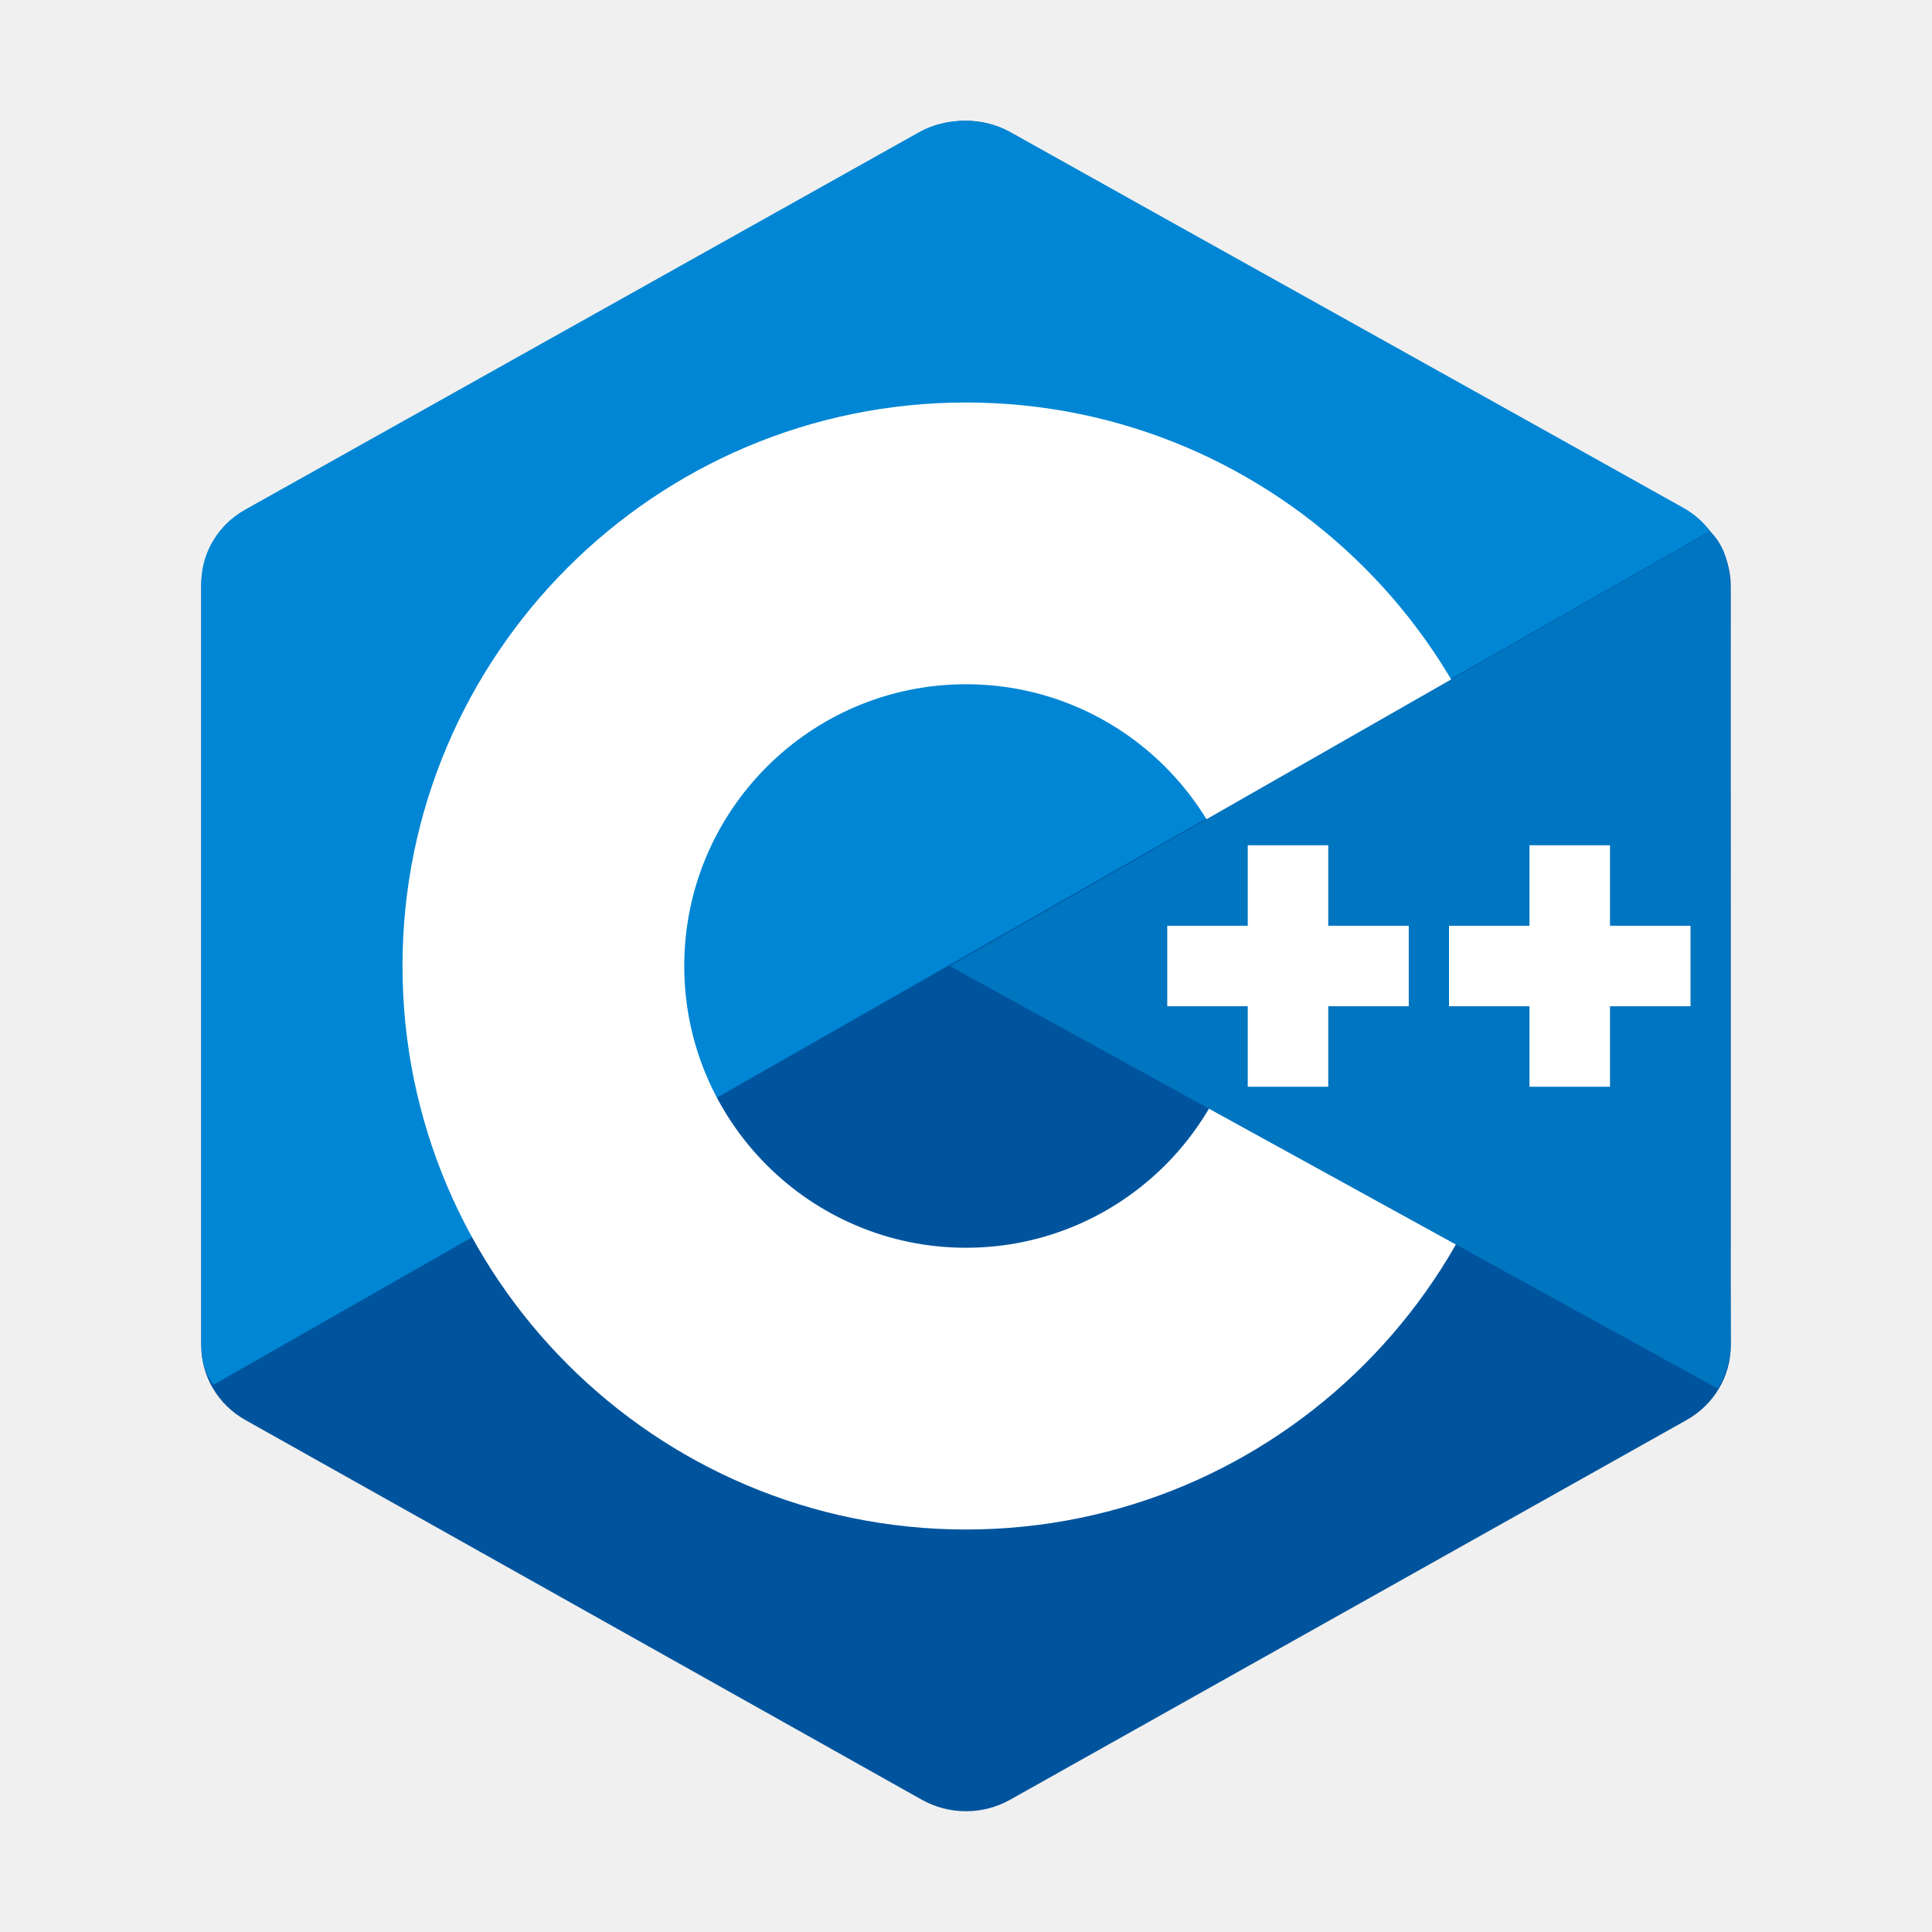
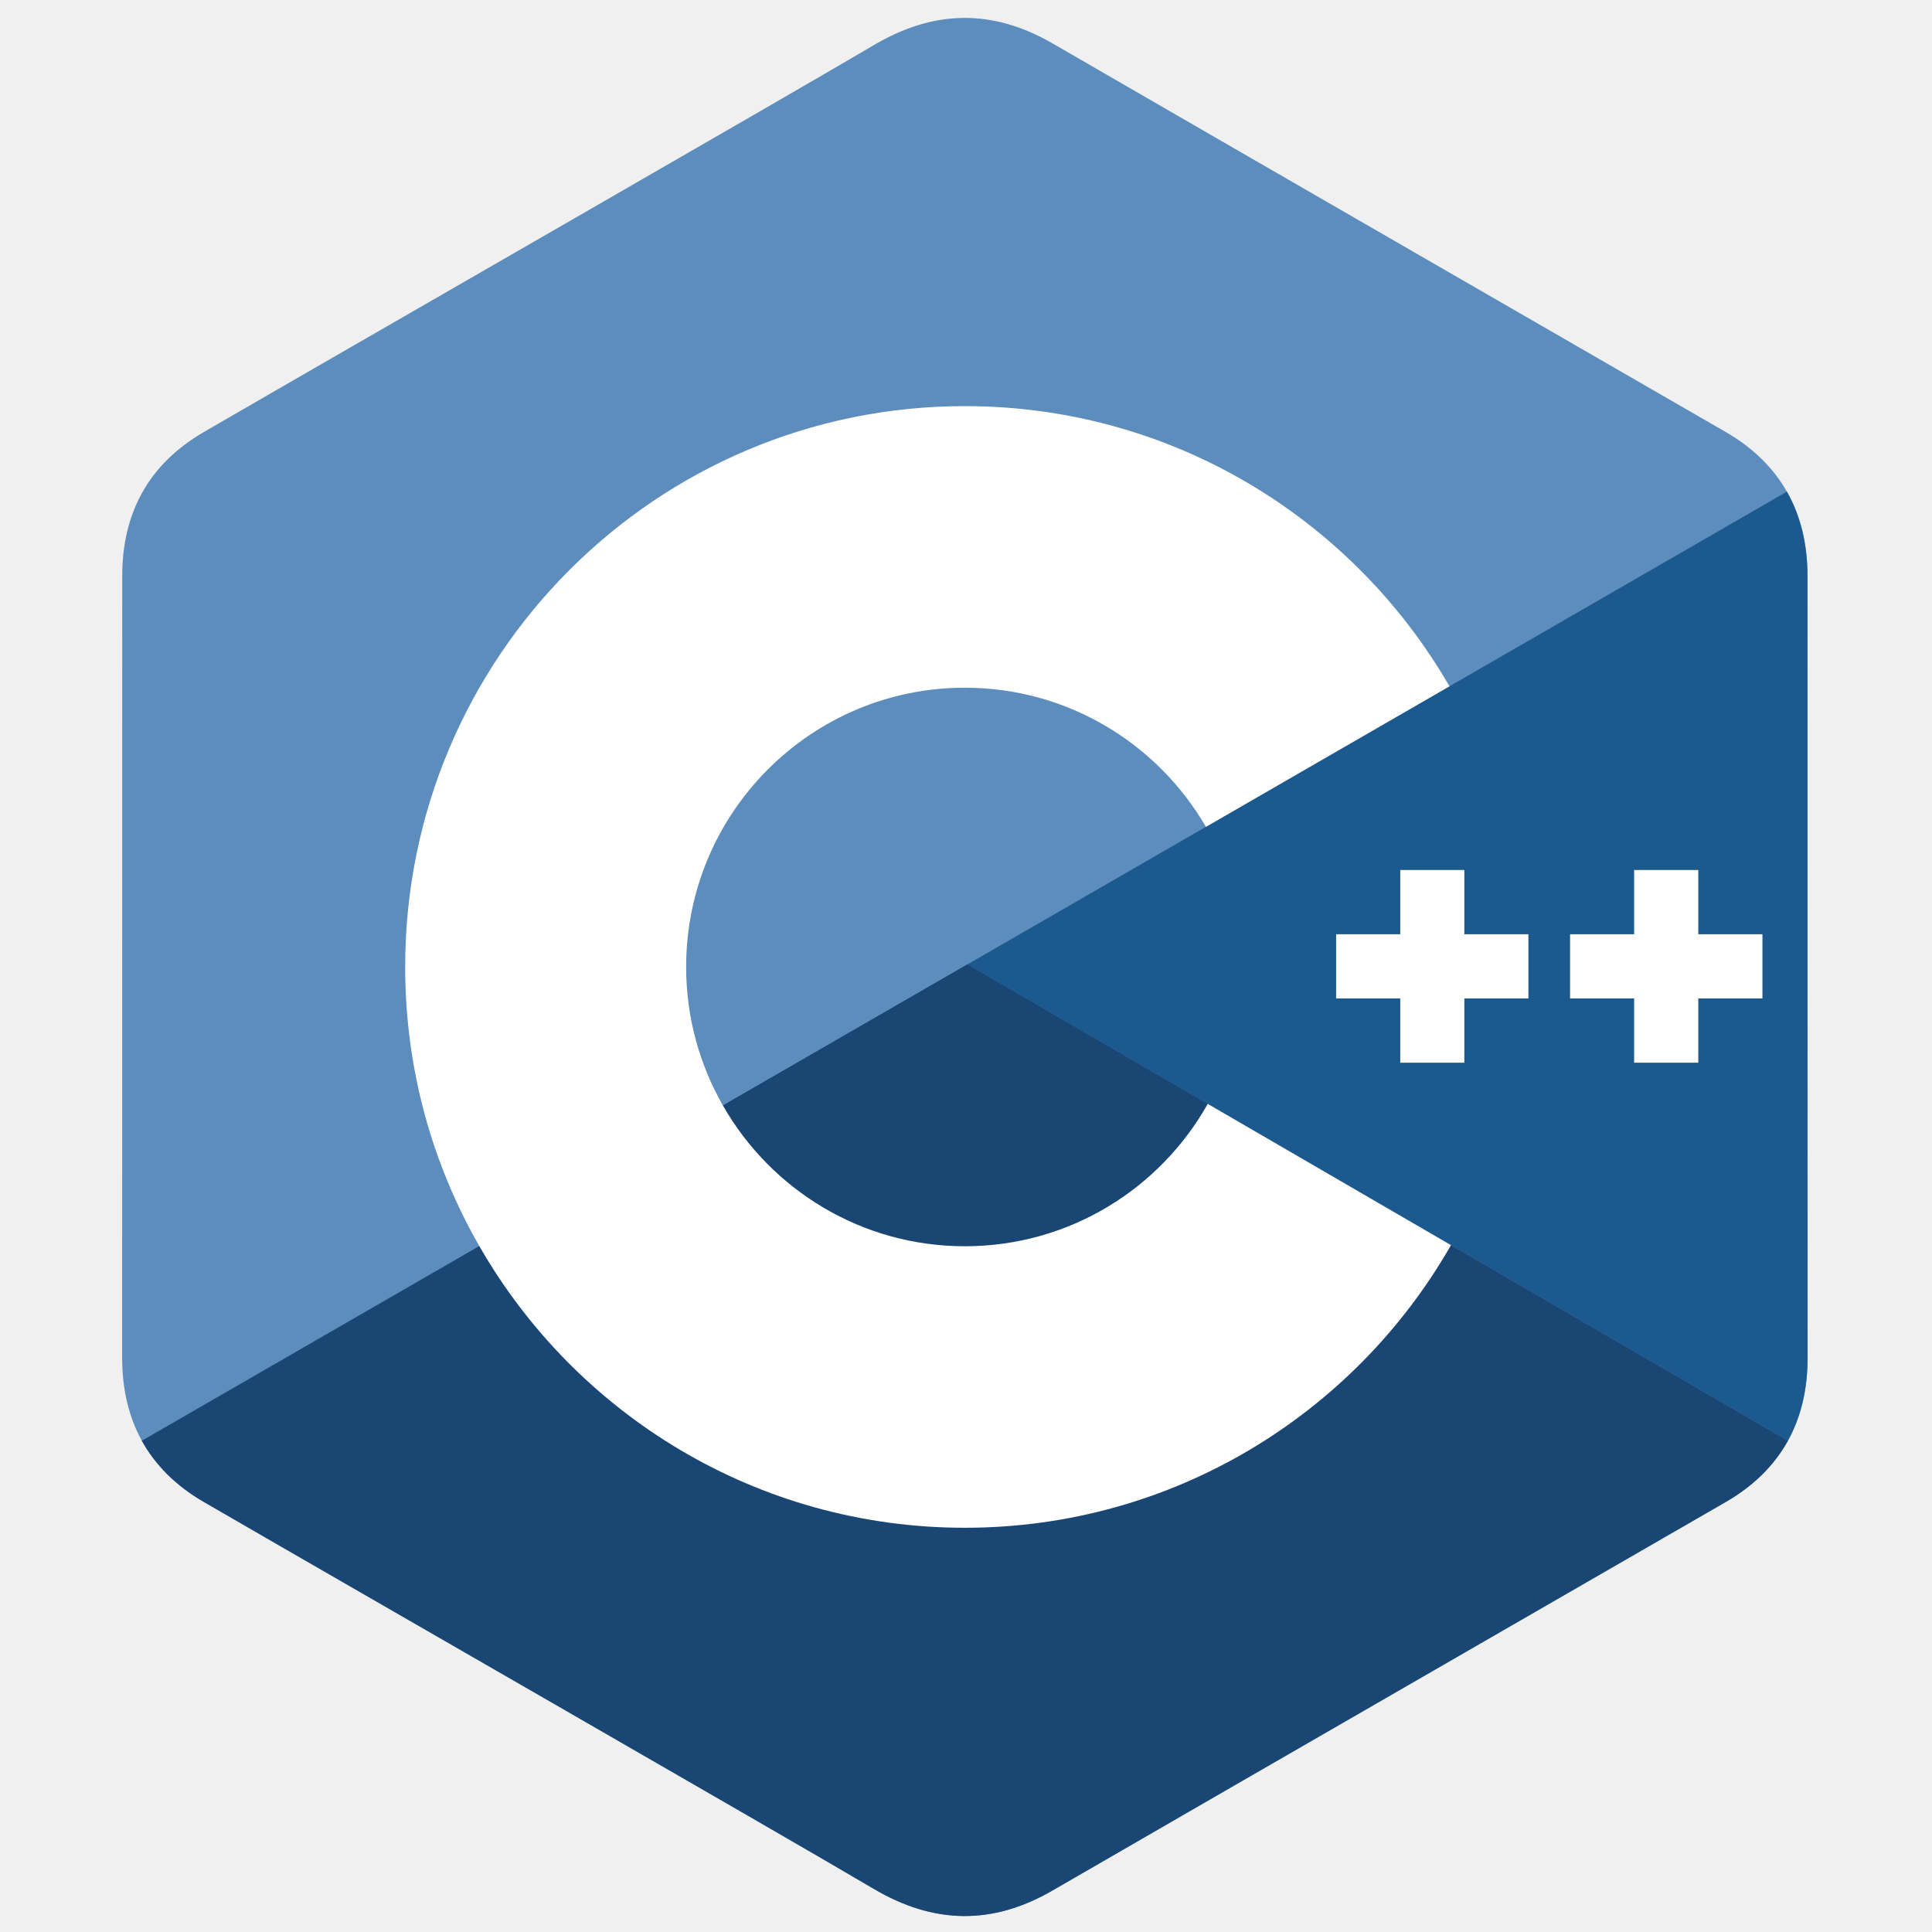
- <svg xmlns="http://www.w3.org/2000/svg" viewBox="0 0 48 48" width="48px" height="48px" fill-rule="evenodd" clip-rule="evenodd">
-   <path fill="#00549d" fill-rule="evenodd" d="M22.903,3.286c0.679-0.381,1.515-0.381,2.193,0 c3.355,1.883,13.451,7.551,16.807,9.434C42.582,13.1,43,13.804,43,14.566c0,3.766,0,15.101,0,18.867 c0,0.762-0.418,1.466-1.097,1.847c-3.355,1.883-13.451,7.551-16.807,9.434c-0.679,0.381-1.515,0.381-2.193,0 c-3.355-1.883-13.451-7.551-16.807-9.434C5.418,34.899,5,34.196,5,33.434c0-3.766,0-15.101,0-18.867 c0-0.762,0.418-1.466,1.097-1.847C9.451,10.837,19.549,5.169,22.903,3.286z" clip-rule="evenodd" />
-   <path fill="#0086d4" fill-rule="evenodd" d="M5.304,34.404C5.038,34.048,5,33.71,5,33.255 c0-3.744,0-15.014,0-18.759c0-0.758,0.417-1.458,1.094-1.836c3.343-1.872,13.405-7.507,16.748-9.38 c0.677-0.379,1.594-0.371,2.271,0.008c3.343,1.872,13.371,7.459,16.714,9.331c0.27,0.152,0.476,0.335,0.66,0.576L5.304,34.404z" clip-rule="evenodd" />
-   <path fill="#fff" fill-rule="evenodd" d="M24,10c7.727,0,14,6.273,14,14s-6.273,14-14,14 s-14-6.273-14-14S16.273,10,24,10z M24,17c3.863,0,7,3.136,7,7c0,3.863-3.137,7-7,7s-7-3.137-7-7C17,20.136,20.136,17,24,17z" clip-rule="evenodd" />
-   <path fill="#0075c0" fill-rule="evenodd" d="M42.485,13.205c0.516,0.483,0.506,1.211,0.506,1.784 c0,3.795-0.032,14.589,0.009,18.384c0.004,0.396-0.127,0.813-0.323,1.127L23.593,24L42.485,13.205z" clip-rule="evenodd" />
-   <path fill="#fff" fill-rule="evenodd" d="M31 21H33V27H31zM38 21H40V27H38z" clip-rule="evenodd" />
-   <path fill="#fff" fill-rule="evenodd" d="M29 23H35V25H29zM36 23H42V25H36z" clip-rule="evenodd" />
+ <svg xmlns="http://www.w3.org/2000/svg" width="128" zoomAndPan="magnify" viewBox="0 0 96 96" height="128" preserveAspectRatio="xMidYMid meet" version="1.0">
+   <defs>
+     <clipPath id="3bf477936b">
+       <path d="M 6 0.41 L 89.945 0.41 L 89.945 95.66 L 6 95.66 Z M 6 0.41 " clip-rule="nonzero" />
+     </clipPath>
+     <clipPath id="6d5f6670f7">
+       <path d="M 7 47 L 89 47 L 89 95.66 L 7 95.66 Z M 7 47 " clip-rule="nonzero" />
+     </clipPath>
+     <clipPath id="bbc3c9247e">
+       <path d="M 48 24 L 89.945 24 L 89.945 72 L 48 72 Z M 48 24 " clip-rule="nonzero" />
+     </clipPath>
+   </defs>
+   <g clip-path="url(#3bf477936b)">
+     <path fill="#5c8dbc" d="M 89.812 28.621 C 89.812 27.035 89.473 25.633 88.789 24.43 C 88.117 23.246 87.109 22.254 85.762 21.473 C 74.609 15.031 63.453 8.609 52.305 2.16 C 49.301 0.422 46.387 0.484 43.406 2.25 C 38.969 4.871 16.75 17.625 10.125 21.469 C 7.402 23.051 6.074 25.469 6.074 28.617 C 6.07 41.57 6.074 54.523 6.07 67.48 C 6.07 69.031 6.395 70.402 7.047 71.59 C 7.723 72.809 8.742 73.828 10.125 74.629 C 16.746 78.469 38.965 91.223 43.402 93.848 C 46.387 95.613 49.301 95.676 52.305 93.934 C 63.453 87.488 74.613 81.066 85.766 74.625 C 87.148 73.824 88.168 72.805 88.844 71.586 C 89.496 70.402 89.82 69.027 89.82 67.477 C 89.82 67.477 89.82 41.574 89.816 28.621 " fill-opacity="1" fill-rule="nonzero" />
+   </g>
+   <g clip-path="url(#6d5f6670f7)">
+     <path fill="#1a4674" d="M 48.07 47.922 L 7.047 71.59 C 7.723 72.805 8.742 73.828 10.125 74.629 C 16.746 78.469 38.965 91.223 43.402 93.848 C 46.387 95.613 49.301 95.676 52.305 93.934 C 63.453 87.488 74.613 81.062 85.766 74.625 C 87.148 73.824 88.168 72.805 88.844 71.586 L 48.074 47.922 " fill-opacity="1" fill-rule="nonzero" />
+   </g>
+   <path fill="#1a4674" d="M 35.922 54.934 C 38.309 59.109 42.797 61.926 47.941 61.926 C 53.125 61.926 57.637 59.074 60.012 54.852 L 48.07 47.922 L 35.922 54.934 " fill-opacity="1" fill-rule="nonzero" />
+   <g clip-path="url(#bbc3c9247e)">
+     <path fill="#1b598e" d="M 89.812 28.621 C 89.812 27.035 89.473 25.633 88.789 24.43 L 48.07 47.922 L 88.84 71.586 C 89.492 70.402 89.816 69.027 89.816 67.473 C 89.816 67.473 89.816 41.574 89.812 28.621 " fill-opacity="1" fill-rule="nonzero" />
+   </g>
+   <path fill="#ffffff" d="M 87.574 49.613 L 84.387 49.613 L 84.387 52.805 L 81.199 52.805 L 81.199 49.613 L 78.016 49.613 L 78.016 46.422 L 81.199 46.422 L 81.199 43.23 L 84.387 43.23 L 84.387 46.422 L 87.574 46.422 L 87.574 49.613 " fill-opacity="1" fill-rule="nonzero" />
+   <path fill="#ffffff" d="M 75.945 49.613 L 72.762 49.613 L 72.762 52.805 L 69.578 52.805 L 69.578 49.613 L 66.391 49.613 L 66.391 46.422 L 69.578 46.422 L 69.578 43.23 L 72.762 43.23 L 72.762 46.422 L 75.945 46.422 L 75.945 49.613 " fill-opacity="1" fill-rule="nonzero" />
+   <path fill="#ffffff" d="M 60.012 54.852 C 57.637 59.074 53.125 61.926 47.941 61.926 C 42.797 61.926 38.309 59.109 35.922 54.934 C 34.762 52.902 34.094 50.555 34.094 48.047 C 34.094 40.383 40.297 34.172 47.941 34.172 C 53.059 34.172 57.52 36.953 59.922 41.086 L 72.023 34.102 C 67.215 25.781 58.234 20.18 47.941 20.18 C 32.582 20.18 20.133 32.656 20.133 48.047 C 20.133 53.098 21.473 57.832 23.816 61.914 C 28.613 70.281 37.621 75.914 47.941 75.914 C 58.285 75.914 67.305 70.258 72.098 61.871 L 60.012 54.852 " fill-opacity="1" fill-rule="nonzero" />
</svg>
